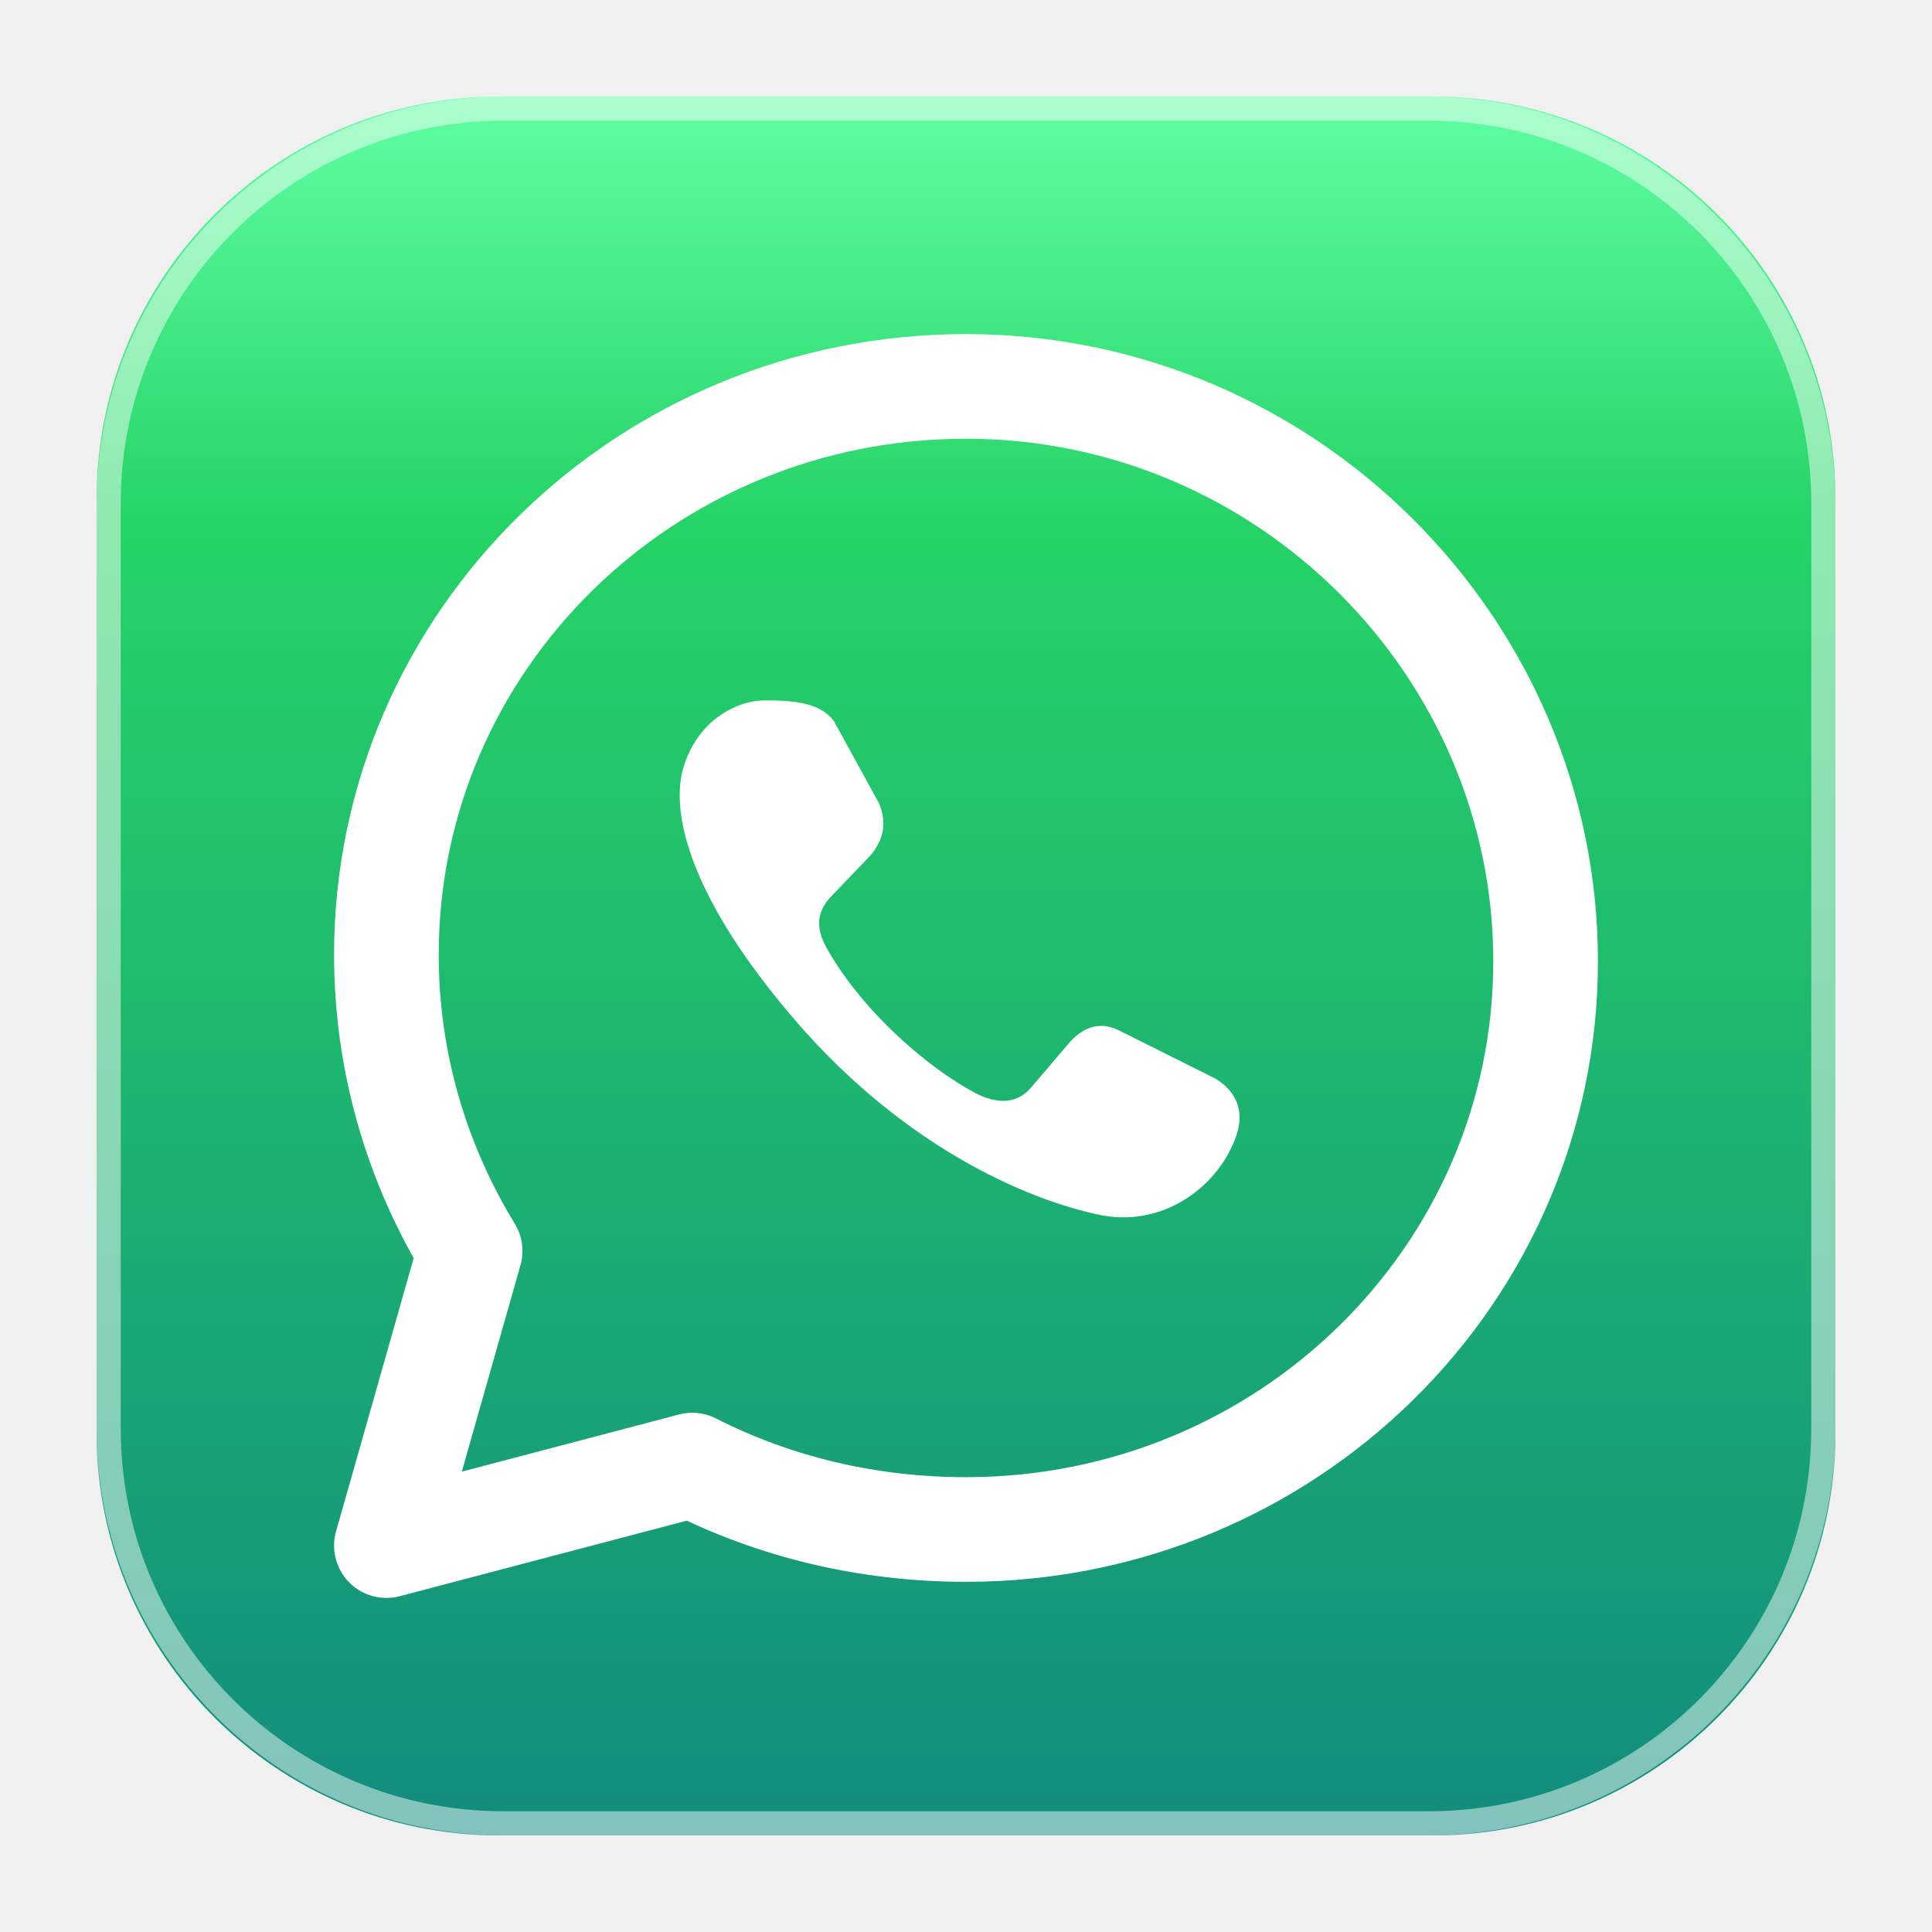
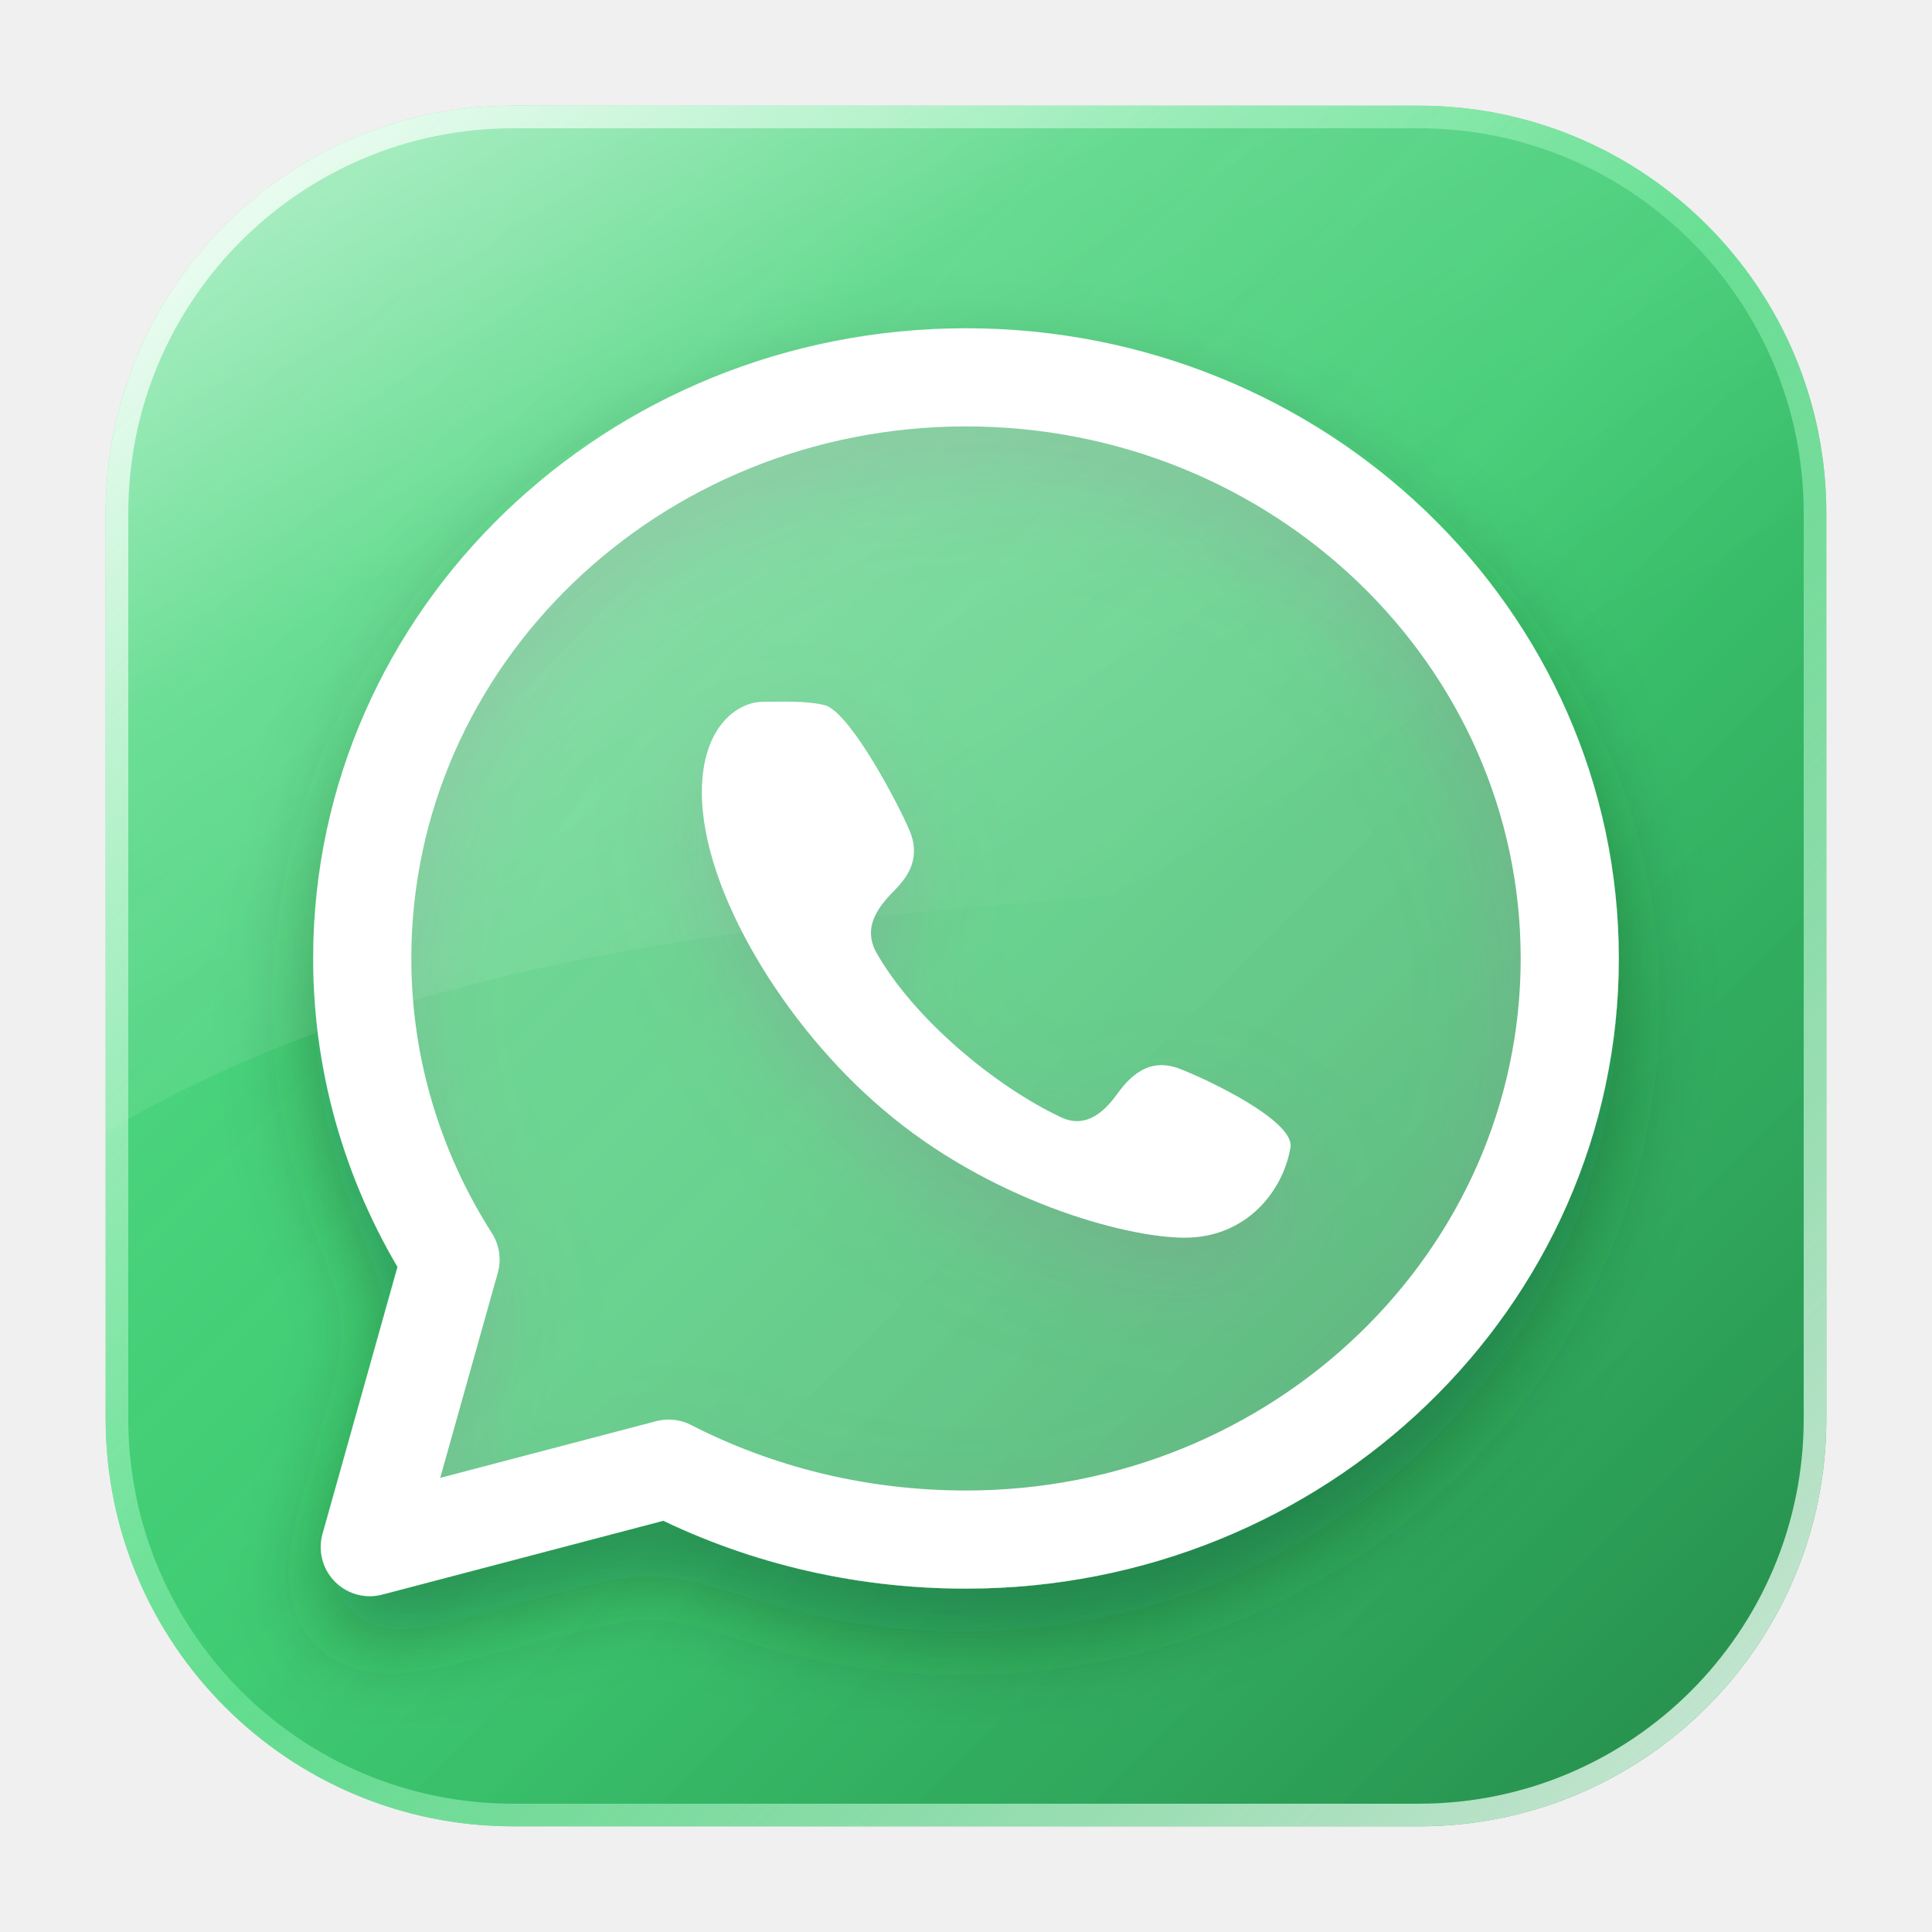
- <svg xmlns="http://www.w3.org/2000/svg" viewBox="0 0 120 120" width="120" height="120">
+ <svg xmlns="http://www.w3.org/2000/svg" viewBox="0 0 256 256" width="256" height="256">
  <defs>
-     <linearGradient id="waBg" x1="0%" y1="0%" x2="0%" y2="100%">
-       <stop offset="0%" stop-color="#5fffa2" />
-       <stop offset="25%" stop-color="#25d366" />
-       <stop offset="100%" stop-color="#128c7e" />
+     <linearGradient id="waGlass" x1="0%" y1="0%" x2="100%" y2="100%">
+       <stop offset="0%" stop-color="#4ade80" stop-opacity="0.9" />
+       <stop offset="50%" stop-color="#22c55e" stop-opacity="0.86" />
+       <stop offset="100%" stop-color="#15803d" stop-opacity="0.94" />
    </linearGradient>
+     <linearGradient id="waSheen" x1="0%" y1="0%" x2="70%" y2="70%">
+       <stop offset="0%" stop-color="#ffffff" stop-opacity="0.62" />
+       <stop offset="45%" stop-color="#ffffff" stop-opacity="0.16" />
+       <stop offset="100%" stop-color="#ffffff" stop-opacity="0" />
+     </linearGradient>
+     <linearGradient id="waRim" x1="0%" y1="0%" x2="100%" y2="100%">
+       <stop offset="0%" stop-color="#ffffff" stop-opacity="0.95" />
+       <stop offset="50%" stop-color="#86efac" stop-opacity="0.5" />
+       <stop offset="100%" stop-color="#ffffff" stop-opacity="0.8" />
+     </linearGradient>
+     <clipPath id="waClip">
+       <rect x="14" y="14" width="228" height="228" rx="54" />
+     </clipPath>
+     <filter id="waShadow" x="-15%" y="-15%" width="130%" height="130%">
+       <feDropShadow dx="0" dy="6" stdDeviation="6" flood-color="#052e16" flood-opacity="0.38" />
+     </filter>
  </defs>
-   <rect x="6" y="6" width="108" height="108" rx="25" fill="url(#waBg)" />
-   <path d="M60 24 C40.1 24 24 39.8 24 59.3 C24 66 25.9 72.3 29.2 77.7 L24 96 L43 91 C48.1 93.6 53.9 95 60 95 C79.9 95 96 79.2 96 59.7 C96 40.2 79.9 24 60 24 Z" fill="none" stroke="#ffffff" stroke-width="6.5" stroke-linejoin="round" />
-   <path d="M47.5 43.5 C46 43.5 43.5 44.5 42.5 47.5 C41.5 50.5 43 56 49.5 63.5 C56 71 63.5 74.5 68.5 75.5 C72.5 76.2 75.8 73.5 76.8 70.5 C77.3 69 76.8 67.8 75.5 67 L69.5 64 C68.3 63.4 67.2 63.8 66.3 64.9 L64 67.6 C63.2 68.5 62.1 68.6 60.8 68 C57.8 66.5 53.5 62.8 51.3 58.8 C50.6 57.5 50.8 56.5 51.7 55.6 L54 53.2 C54.9 52.2 55.1 51.1 54.6 49.9 L51.8 44.8 C51 43.7 49.5 43.5 47.5 43.5 Z" fill="#ffffff" />
-   <rect x="6.75" y="6.75" width="106.5" height="106.5" rx="24.5" fill="none" stroke="rgba(255,255,255,0.48)" stroke-width="1.5" />
+   <g clip-path="url(#waClip)">
+     <rect x="14" y="14" width="228" height="228" fill="url(#waGlass)" />
+     <g filter="url(#waShadow)">
+       <path d="M128 50 C83.8 50 48 84.5 48 127 C48 141.6 52.3 155.3 59.7 166.9 L49 205 L88.6 194.6 C100.3 200.6 113.7 204 128 204 C172.2 204 208 169.5 208 127 C208 84.5 172.2 50 128 50 Z" fill="#ffffff" fill-opacity="0.2" stroke="#ffffff" stroke-width="13" stroke-linejoin="round" />
+       <path d="M101 93 C98 93 93 96 93 105 C93 118 104 136 117 147 C131 159 149 164 157 164 C165 164 170 158 171 152 C171.5 148.5 160 143 156 141.5 C153 140.5 150.5 141.5 148 145 C146 147.8 143.5 149.5 140.5 148 C132 144 121 135 116 126 C114.5 123 116 120.5 118.5 118 C120.5 116 122 113.5 120.5 110 C119 106.5 113 95 109.5 93.5 C107 92.8 103.5 93 101 93 Z" fill="#ffffff" />
+     </g>
+     <path d="M14 14 H242 V102 C180 128 85 108 14 150 Z" fill="url(#waSheen)" />
+   </g>
+   <rect x="15.5" y="15.5" width="225" height="225" rx="52.5" fill="none" stroke="url(#waRim)" stroke-width="3" />
</svg>
